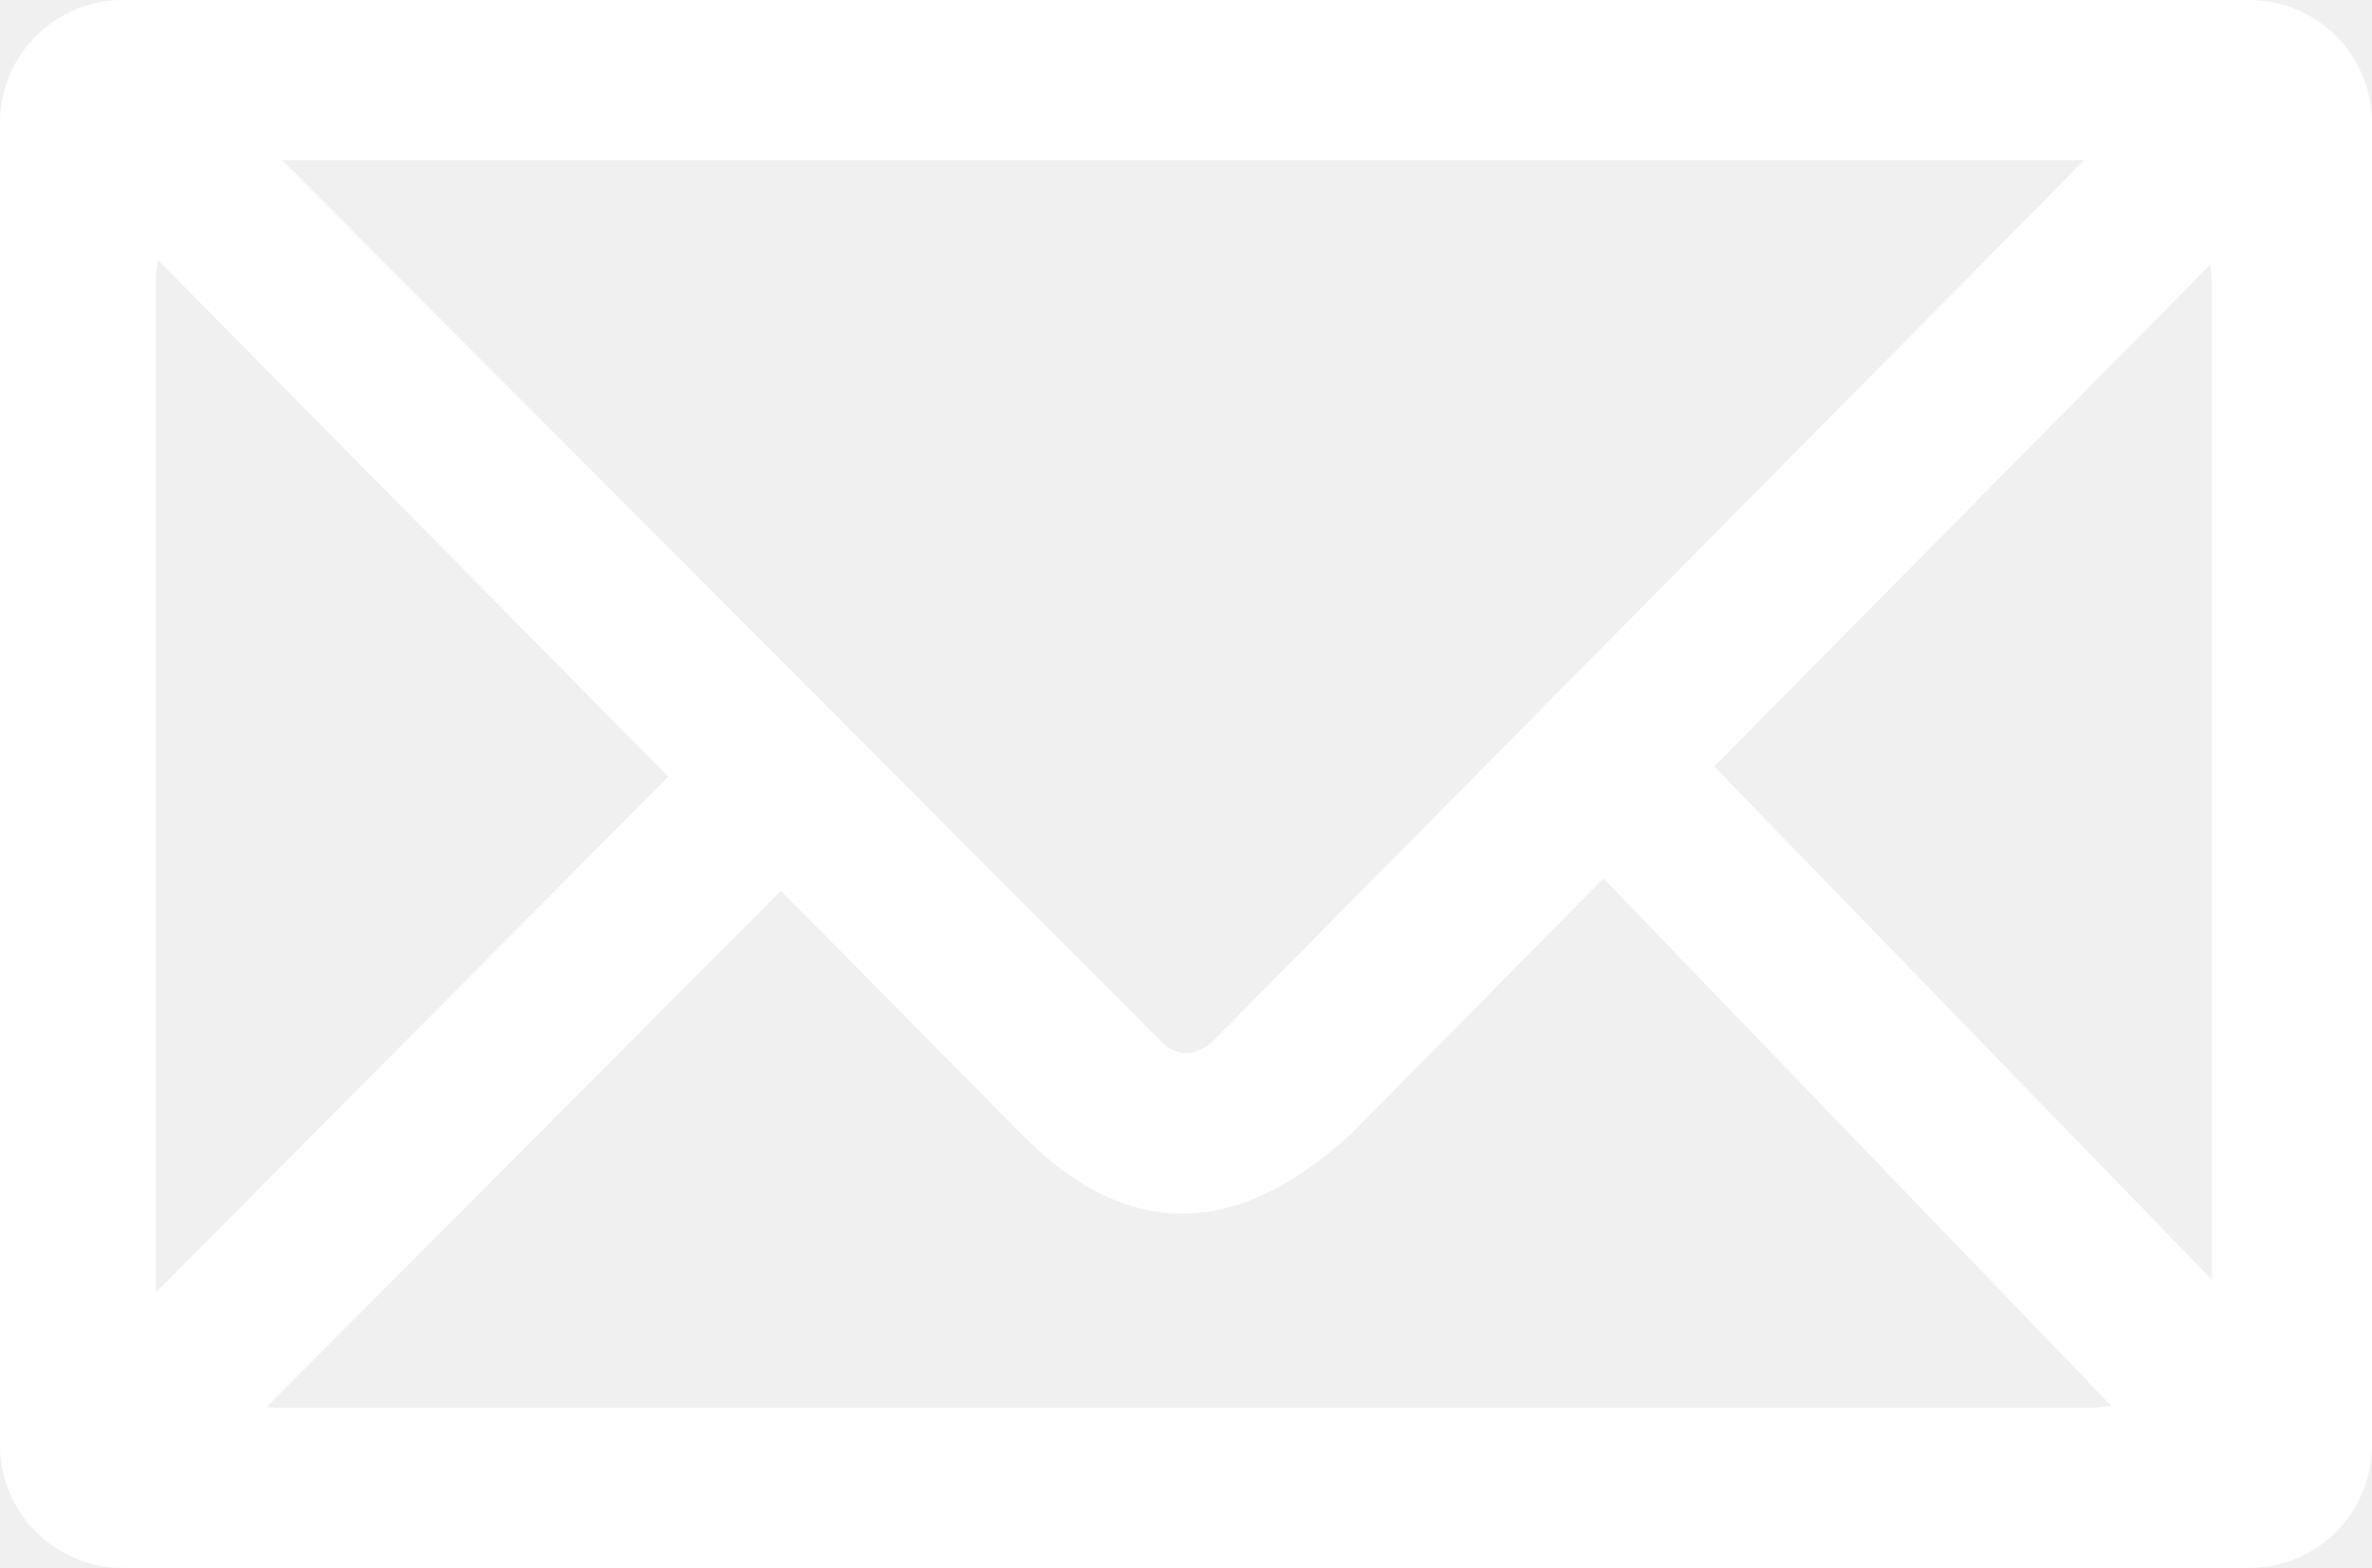
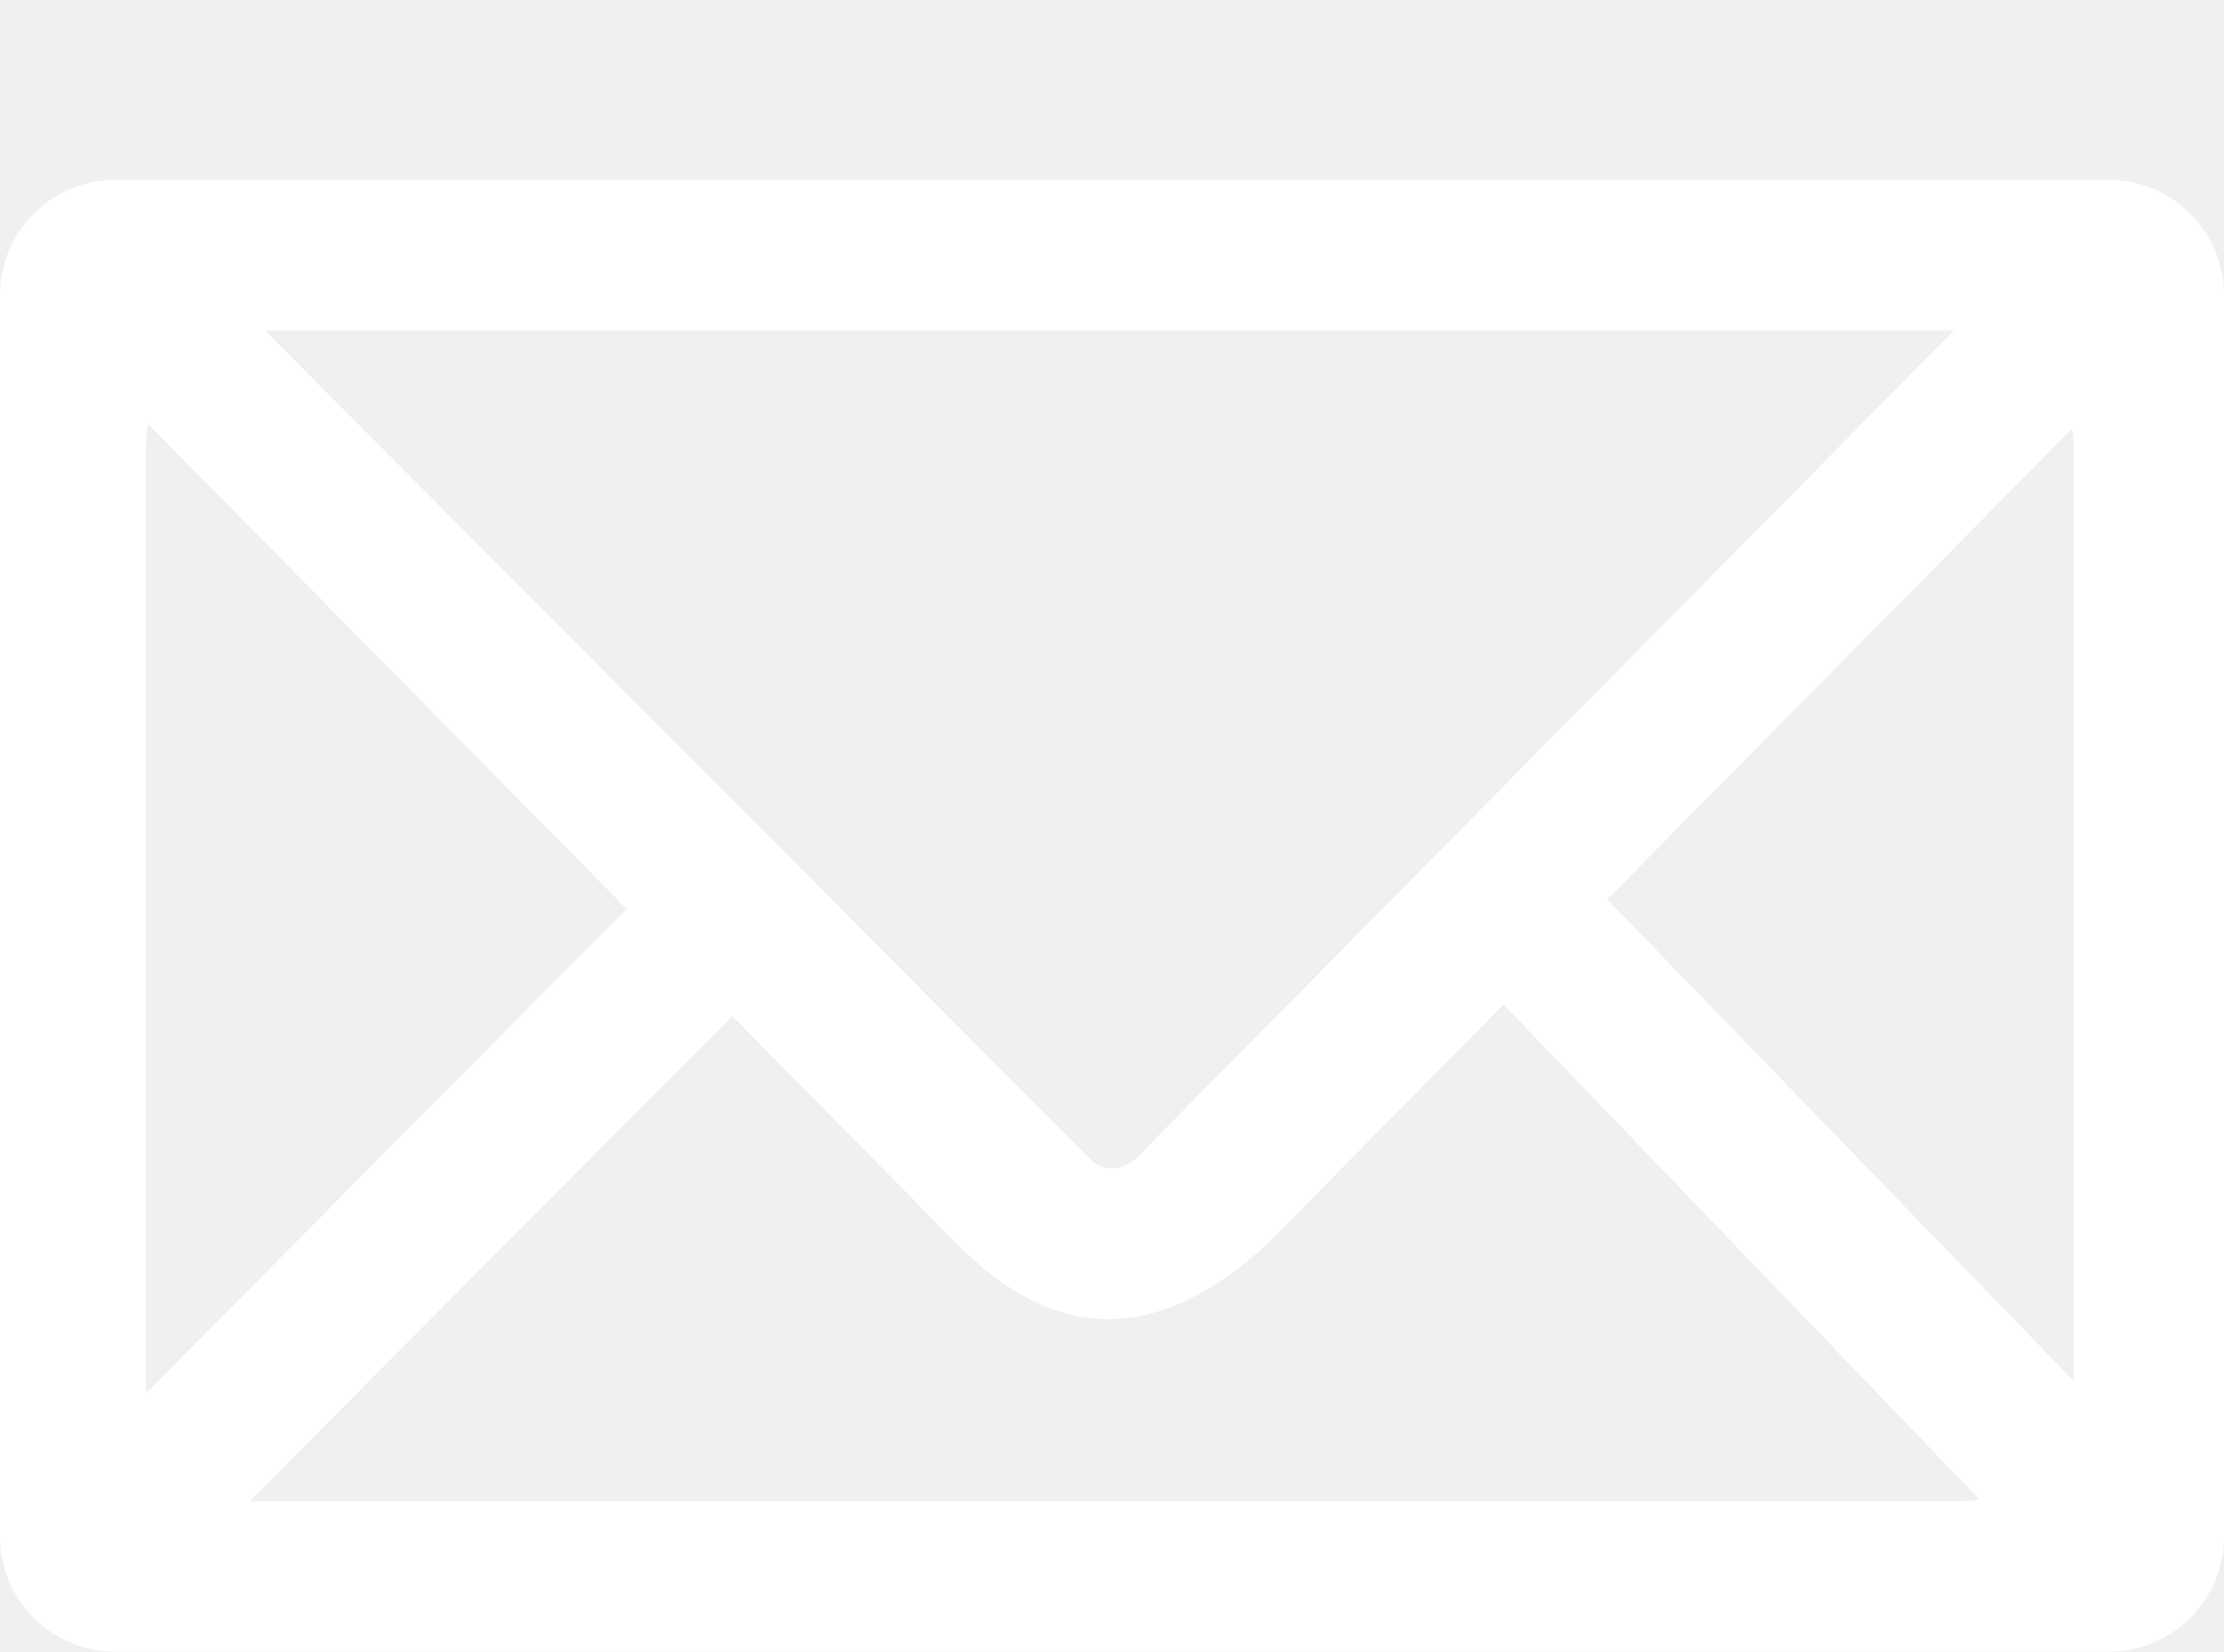
- <svg xmlns="http://www.w3.org/2000/svg" id="Layer_1" data-name="Layer 1" viewBox="0 0 296.27 195.88">
-   <defs>
-     <style>
-       .cls-1 {
-         fill: #fff;
-       }
-     </style>
-   </defs>
-   <path class="cls-1" d="M280.92,0H15.35C6.87,0,0,6.87,0,15.35v165.18c0,8.48,6.87,15.35,15.35,15.35h265.57c8.48,0,15.35-6.87,15.35-15.35V15.35c0-8.48-6.87-15.35-15.35-15.35ZM214.11,95.76l61.95-62.69c.11.76.19,1.53.19,2.31v124.48l-62.14-64.1ZM19.5,161.45c-.02-.31-.05-.62-.05-.93V35.38c0-.99.1-1.96.28-2.9l63.74,64.55-63.98,64.42ZM35.26,20.03h225.05l-109.06,110.28c-2.04,1.6-4.02,1.75-5.93.09L35.26,20.03ZM34.8,175.87c-.51,0-1-.03-1.5-.08l64.25-64.51,30.08,30.46c12.39,12.53,25.93,13.82,41.04,0l31.62-32,63.39,65.86c-.9.16-1.83.26-2.77.26H34.8Z" />
+ <svg xmlns="http://www.w3.org/2000/svg" width="272" height="202" viewBox="0 0 272 202" fill="none">
+   <path d="M257.907 22H14.093C6.307 22 0 28.313 0 36.106V187.894C0 195.687 6.307 202 14.093 202H257.907C265.693 202 272 195.687 272 187.894V36.106C272 28.313 265.693 22 257.907 22ZM196.57 109.997L253.446 52.389C253.547 53.087 253.62 53.795 253.62 54.512V168.9L196.57 109.997ZM17.903 170.361C17.884 170.076 17.857 169.792 17.857 169.507V54.512C17.857 53.602 17.948 52.711 18.114 51.847L76.632 111.164L17.893 170.361H17.903ZM32.372 40.406H238.986L138.86 141.746C136.987 143.216 135.169 143.354 133.416 141.828L32.372 40.406ZM31.949 183.612C31.481 183.612 31.031 183.585 30.572 183.539L89.559 124.259L117.175 152.249C128.55 163.763 140.981 164.949 154.853 152.249L183.883 122.843L242.08 183.364C241.253 183.511 240.4 183.603 239.537 183.603H31.949V183.612Z" fill="white" />
</svg>
